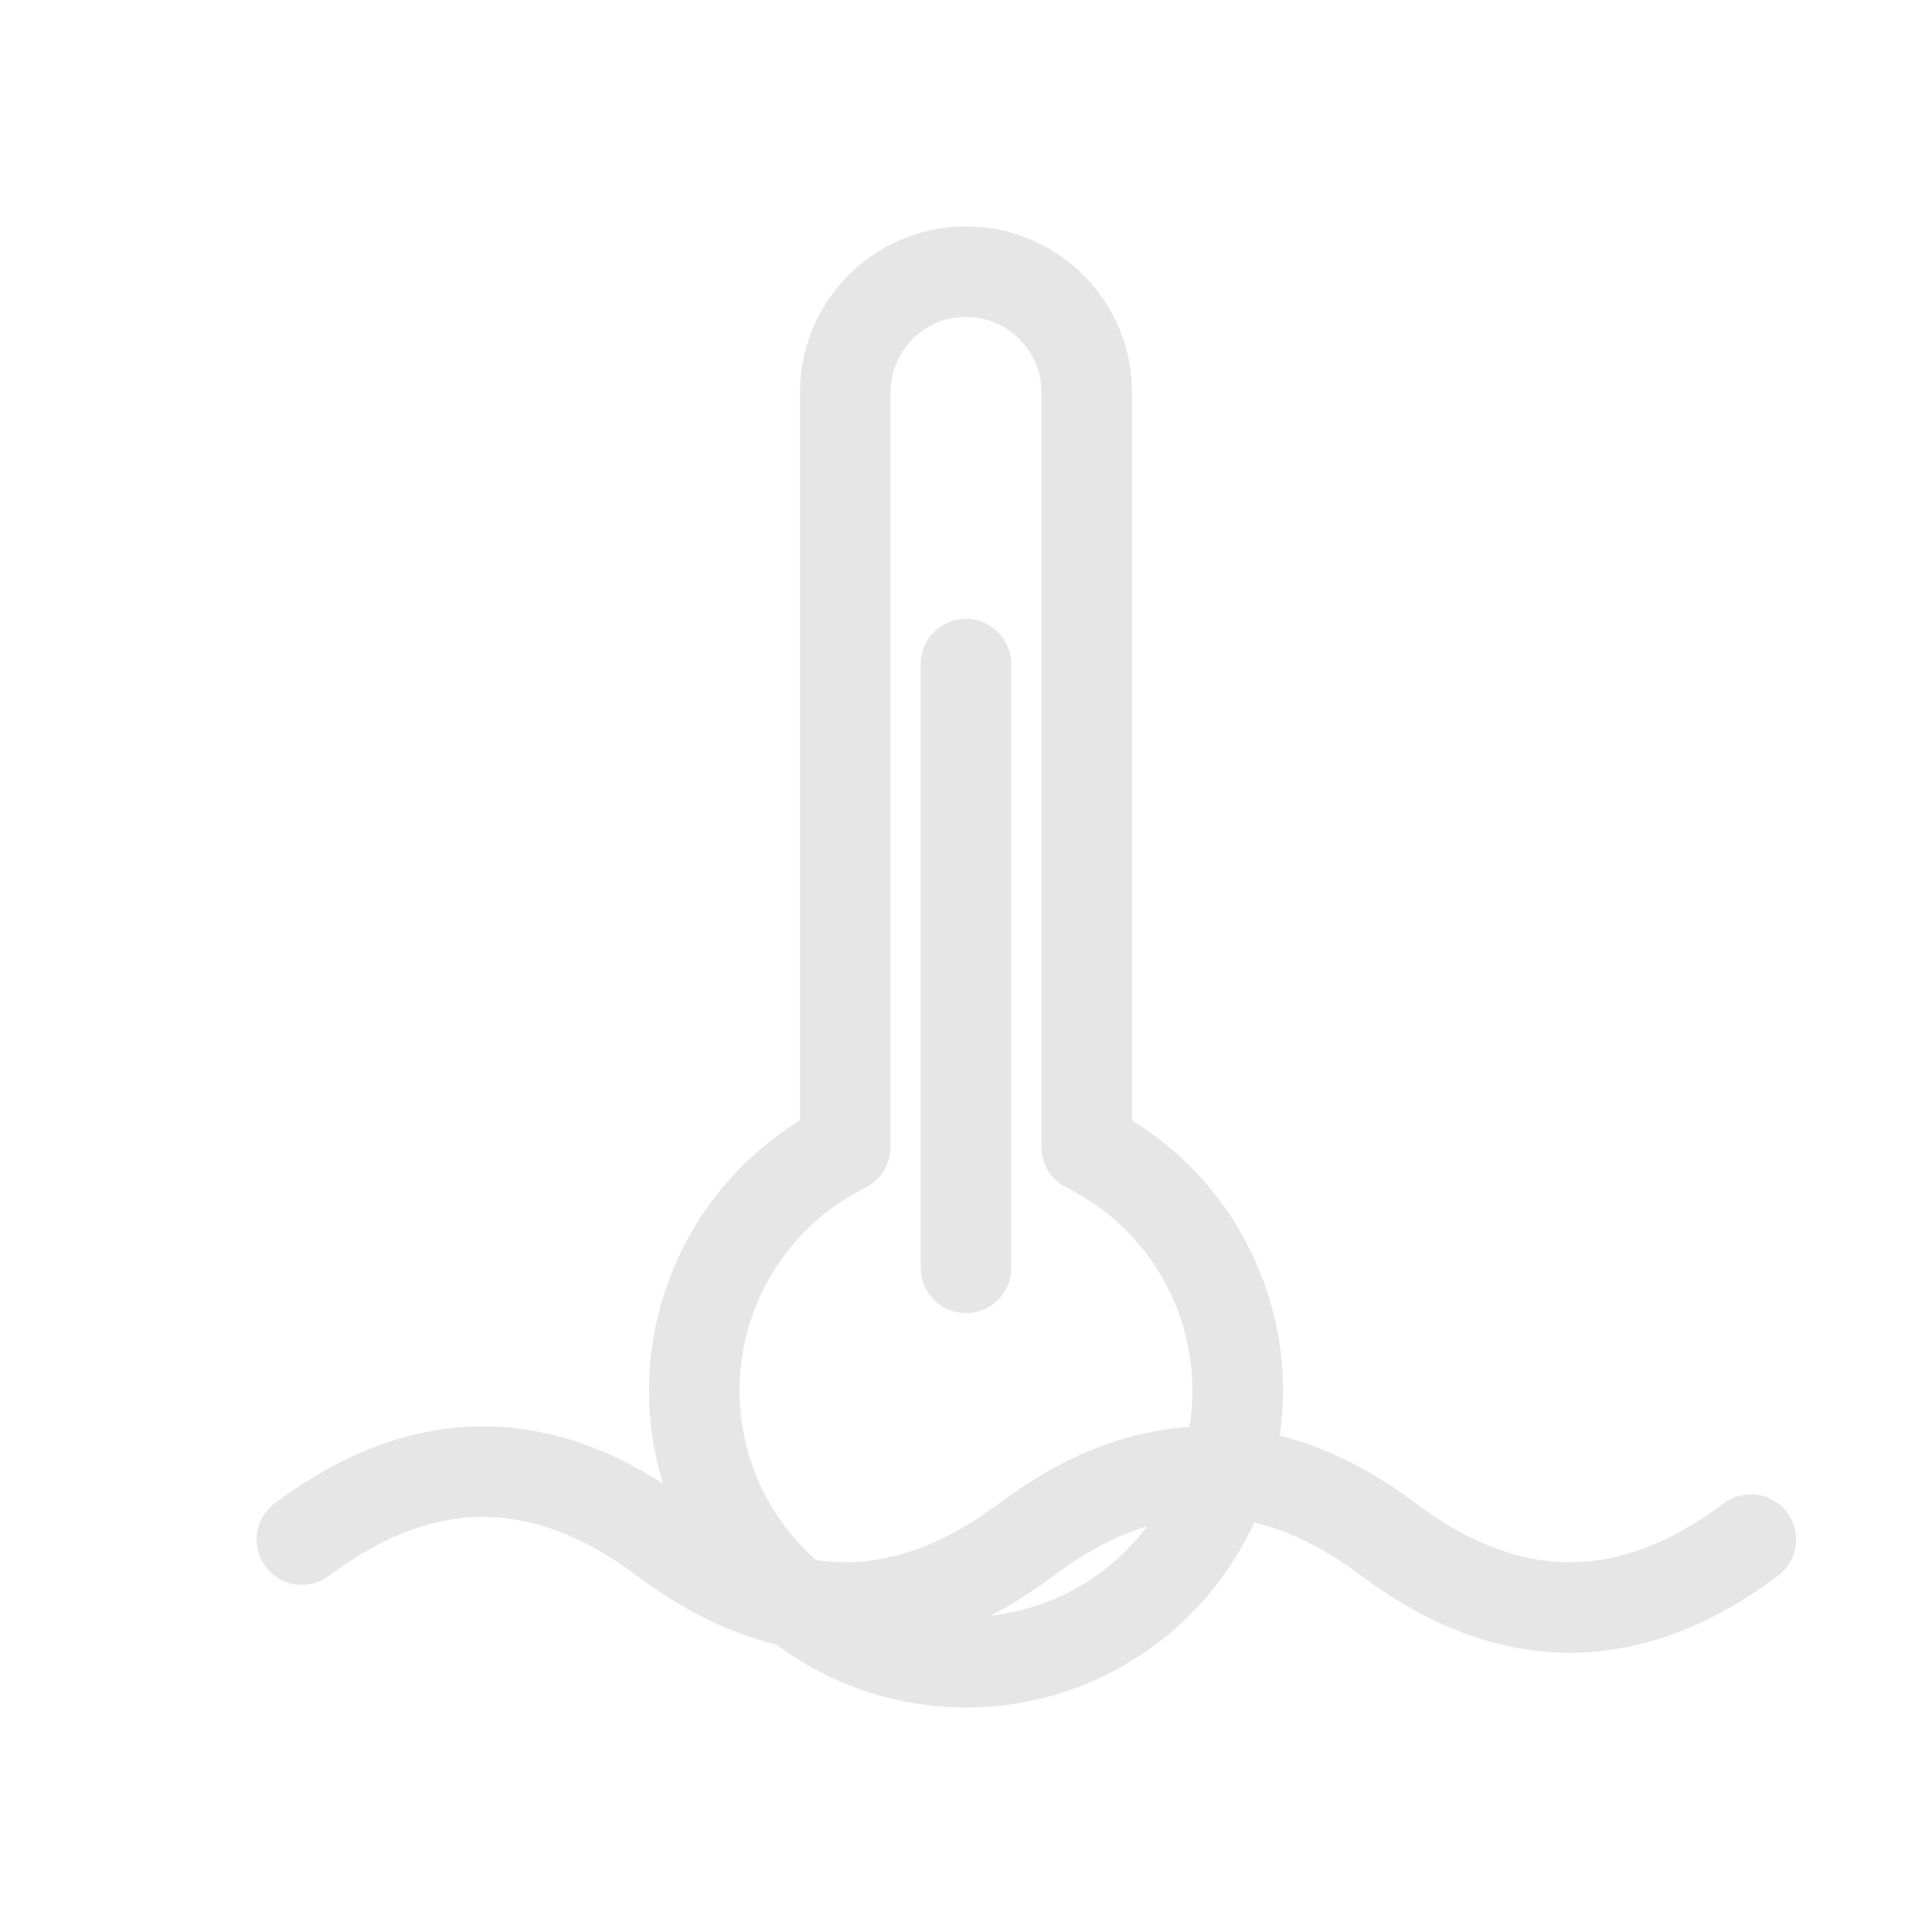
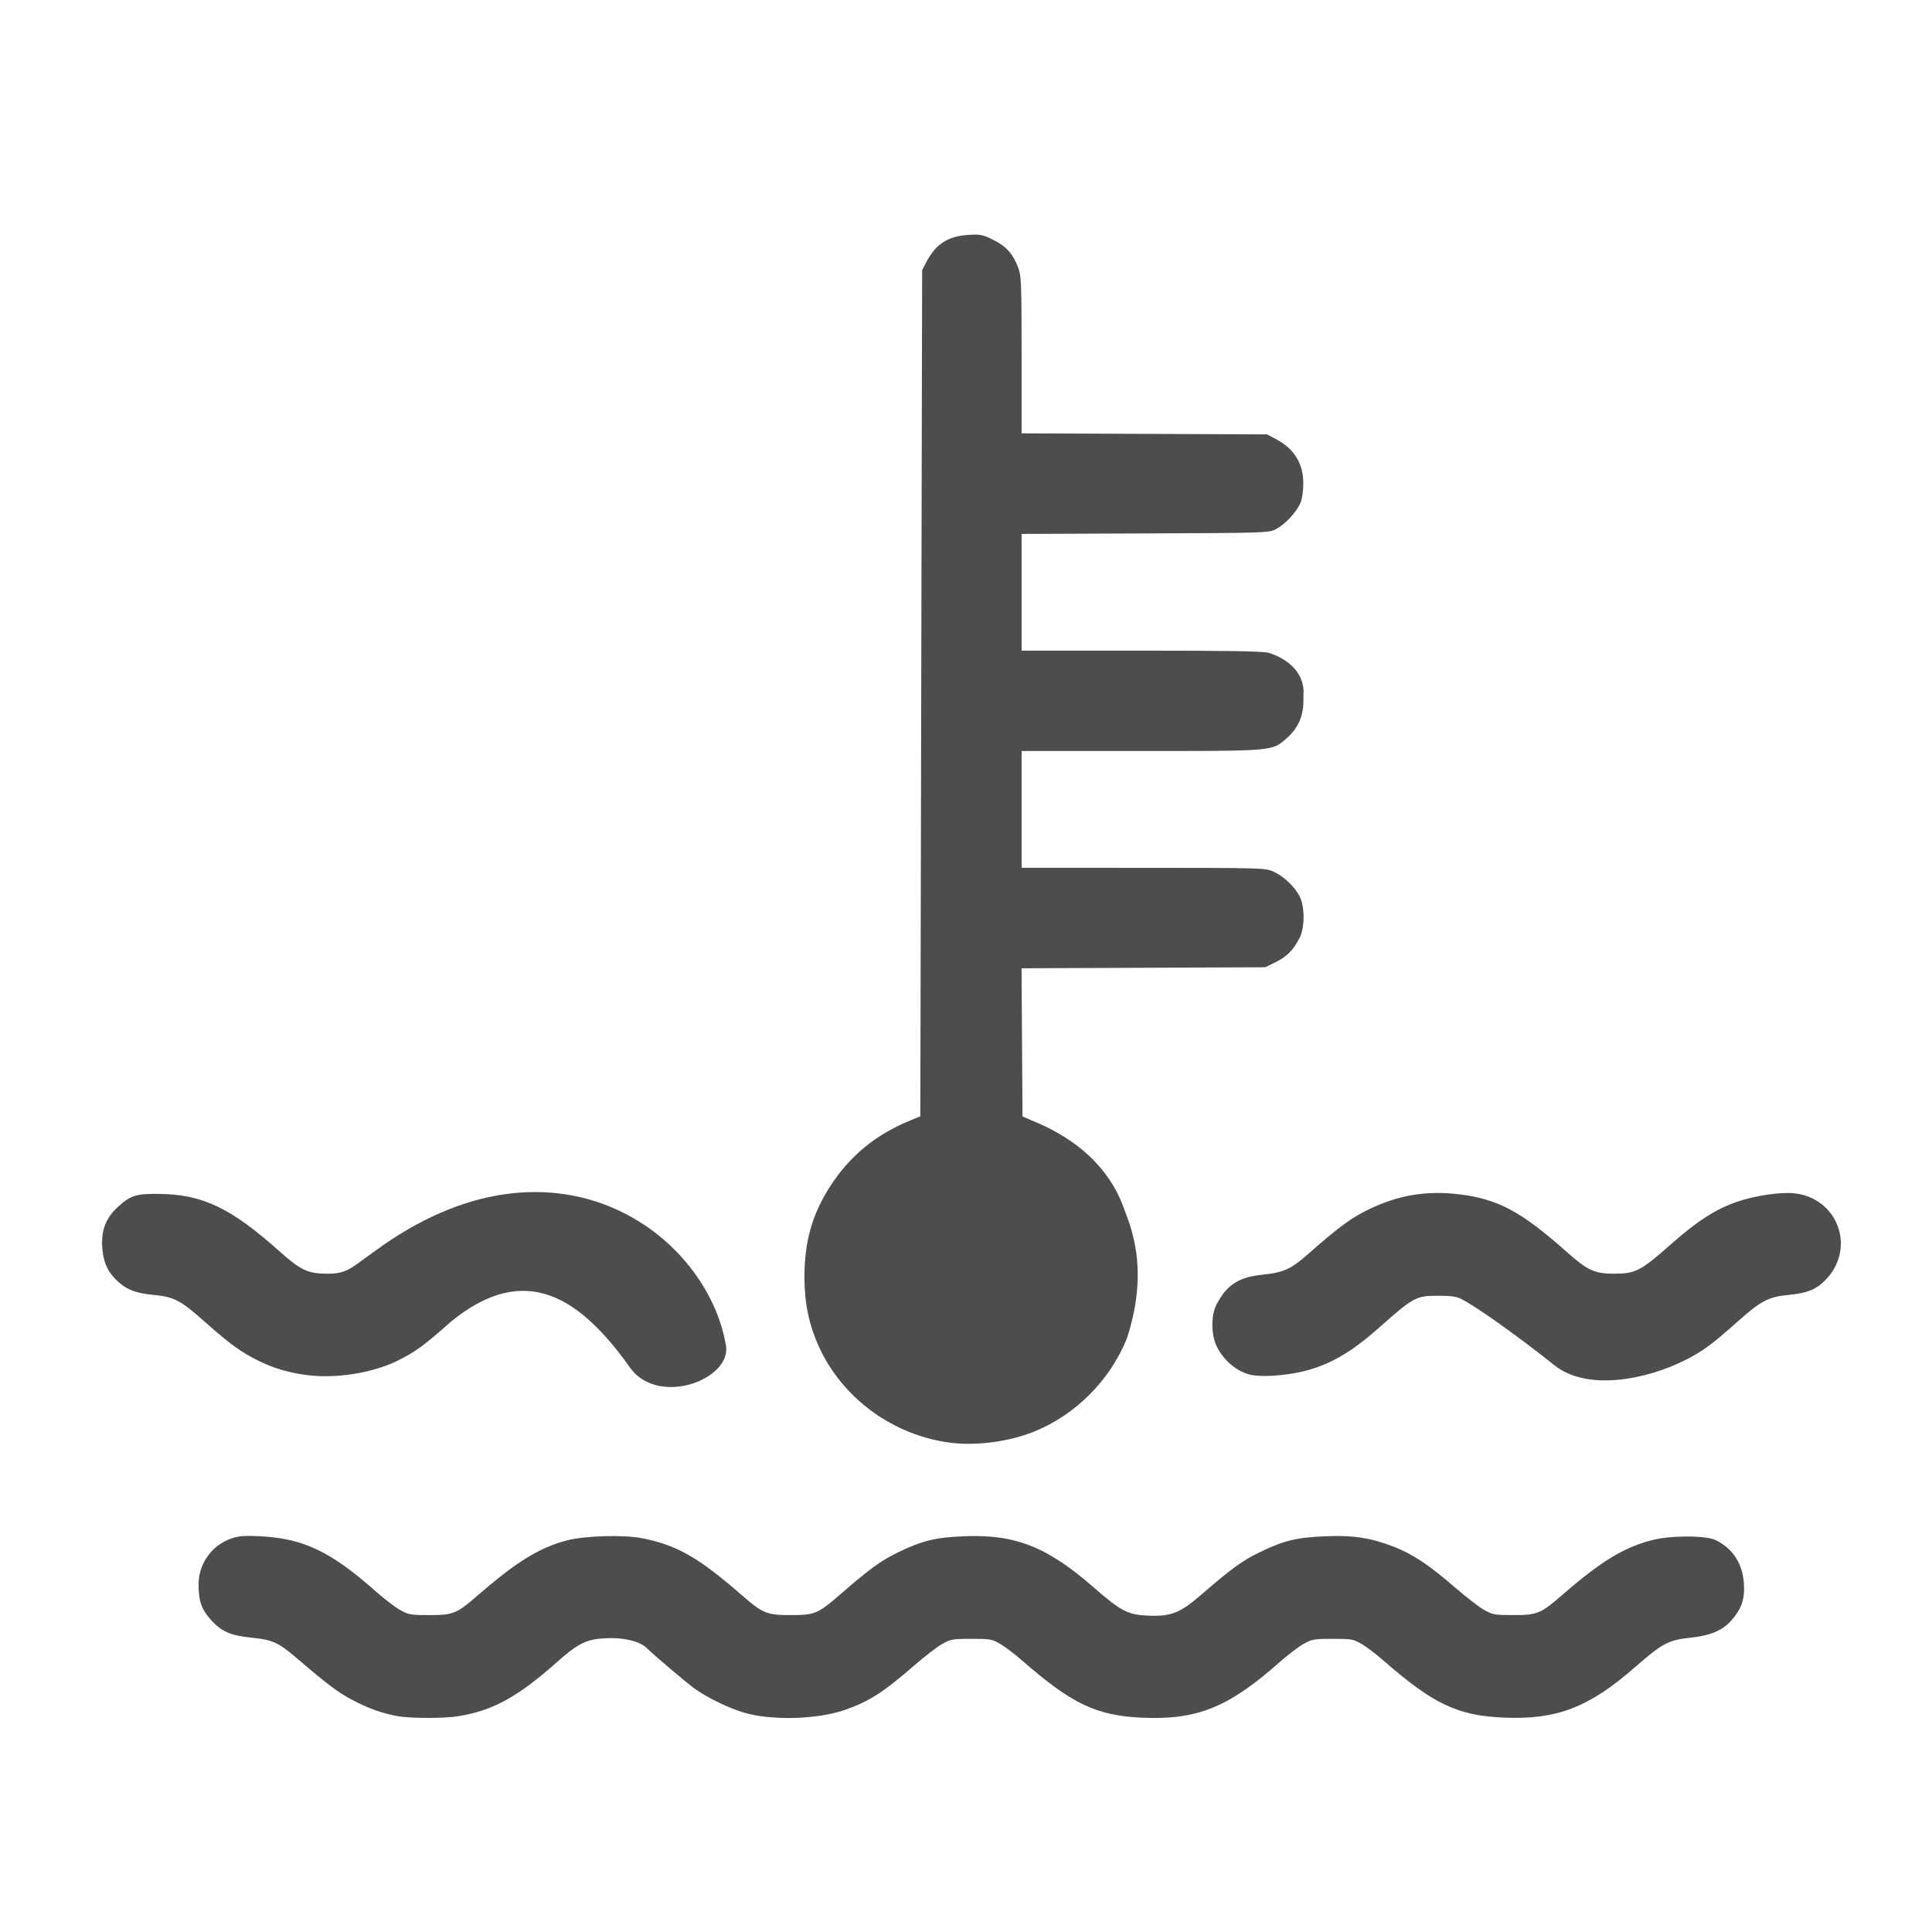
- <svg xmlns="http://www.w3.org/2000/svg" viewBox="0 0 64 64">
-   <g fill="none" stroke="#e6e6e6" stroke-width="3" stroke-linecap="round" stroke-linejoin="round">
-     <path d="M28 13v25a9 9 0 1 0 8 0V13a4 4 0 0 0-8 0z" />
-     <path d="M32 22v20M10 51c4-3 8-3 12 0s8 3 12 0 8-3 12 0 8 3 12 0" />
+ <svg xmlns="http://www.w3.org/2000/svg" version="1.1" id="svg1" width="200" height="200" viewBox="0 0 200 200">
+   <defs id="defs1" />
+   <g id="g1">
+     <path style="fill:#4d4d4d;stroke-width:0.189" d="m 41.303,177.677 c -1.639,-0.277 -3.078,-0.779 -4.76,-1.662 -1.556,-0.817 -2.595,-1.597 -5.918,-4.442 -1.801,-1.542 -2.432,-1.824 -4.566,-2.039 -2.202,-0.222 -3.131,-0.63 -4.238,-1.861 -0.958,-1.066 -1.268,-1.951 -1.268,-3.626 0,-2.195 1.382,-4.115 3.458,-4.804 0.748,-0.248 1.371,-0.293 2.949,-0.21 4.462,0.235 7.284,1.582 11.919,5.689 0.883,0.783 2.031,1.66 2.55,1.949 0.873,0.486 1.102,0.525 3.023,0.525 2.473,0 2.818,-0.143 5.078,-2.107 3.929,-3.415 6.333,-4.89 9.186,-5.636 1.795,-0.469 5.768,-0.59 7.658,-0.232 3.641,0.689 5.915,1.981 10.453,5.94 2.124,1.853 2.573,2.034 5.032,2.034 2.473,0 2.816,-0.142 5.08,-2.107 3.135,-2.721 4.234,-3.52 6.066,-4.407 2.479,-1.2 3.833,-1.529 6.801,-1.649 5.302,-0.214 8.582,1.081 13.413,5.294 2.851,2.486 3.523,2.833 5.668,2.926 2.305,0.099 3.274,-0.277 5.367,-2.086 3.273,-2.827 4.318,-3.588 6.157,-4.482 2.475,-1.203 3.829,-1.532 6.801,-1.652 2.879,-0.116 4.665,0.157 7.055,1.078 1.947,0.751 3.687,1.907 6.358,4.225 1.143,0.992 2.503,2.041 3.023,2.331 0.874,0.489 1.099,0.528 3.023,0.528 2.473,0 2.818,-0.143 5.078,-2.107 3.973,-3.453 6.347,-4.901 9.28,-5.657 1.939,-0.5 5.586,-0.493 6.606,0.012 1.774,0.88 2.783,2.467 2.899,4.564 0.088,1.584 -0.277,2.602 -1.361,3.803 -0.907,1.004 -2.174,1.52 -4.26,1.736 -2.17,0.225 -2.868,0.597 -5.584,2.978 -4.81,4.218 -8.145,5.514 -13.602,5.286 -4.831,-0.201 -7.331,-1.384 -12.525,-5.923 -0.733,-0.641 -1.743,-1.406 -2.244,-1.7 -0.851,-0.5 -1.047,-0.536 -2.989,-0.536 -1.92,0 -2.15,0.04 -3.023,0.525 -0.52,0.289 -1.667,1.166 -2.55,1.949 -5.247,4.65 -8.528,5.96 -14.246,5.688 -4.673,-0.222 -7.232,-1.45 -12.353,-5.926 -0.733,-0.641 -1.743,-1.406 -2.244,-1.7 -0.851,-0.5 -1.047,-0.536 -2.989,-0.536 -1.924,0 -2.148,0.039 -3.023,0.528 -0.52,0.29 -1.88,1.341 -3.023,2.335 -3.125,2.717 -4.625,3.668 -7.133,4.521 -2.844,0.967 -7.446,1.09 -10.307,0.275 -1.558,-0.444 -3.852,-1.553 -5.162,-2.495 -0.815,-0.586 -4.071,-3.345 -4.995,-4.233 -0.718,-0.69 -2.371,-1.08 -4.204,-0.992 -2.022,0.097 -2.836,0.499 -5.133,2.535 -4.042,3.582 -6.616,4.982 -10.202,5.547 -1.405,0.222 -4.772,0.224 -6.077,0.003 z M 98.388,149.349 c -5.938,-0.756 -11.201,-4.607 -13.63,-9.974 -1.012,-2.236 -1.483,-4.504 -1.483,-7.14 0,-3.702 0.793,-6.518 2.65,-9.409 2.023,-3.15 4.726,-5.375 8.307,-6.839 l 1.039,-0.425 0.094,-43.799 0.095,-43.799 0.443,-0.85 c 0.955,-1.834 2.228,-2.661 4.302,-2.794 1.281,-0.082 1.5,-0.04 2.603,0.503 1.339,0.659 2.053,1.451 2.596,2.882 0.323,0.849 0.351,1.587 0.351,9.039 v 8.115 l 12.705,0.054 12.705,0.054 0.945,0.502 c 1.877,0.997 2.812,2.529 2.808,4.599 -0.002,0.782 -0.125,1.604 -0.301,2.01 -0.406,0.937 -1.565,2.182 -2.494,2.679 -0.765,0.409 -0.831,0.412 -13.568,0.464 l -12.799,0.052 v 6.04 6.04 h 12.399 c 8.81,0 12.61,0.063 13.126,0.218 0.224,0.067 3.424,0.927 3.663,3.844 l -0.018,1.228 c -0.023,1.56 -0.574,2.764 -1.732,3.783 -1.523,1.34 -1.262,1.318 -15.098,1.318 h -12.34 v 6.045 6.045 l 12.61,0.004 c 12.269,0.004 12.633,0.015 13.46,0.388 1.041,0.47 2.165,1.526 2.698,2.536 0.565,1.07 0.562,3.279 -0.007,4.367 -0.648,1.241 -1.31,1.905 -2.464,2.472 l -1.078,0.529 -12.612,0.054 -12.612,0.054 0.049,7.667 0.049,7.667 1.606,0.693 c 3.887,1.678 7.251,4.461 8.792,8.562 0.796,2.119 2.769,6.478 0.407,13.731 -1.756,4.348 -5.341,7.937 -9.643,9.655 -2.595,1.036 -5.945,1.478 -8.624,1.137 z M 75.151,139.288 c 0.585,3.44 -6.755,6.304 -9.799,2.468 -5.236,-7.425 -10.933,-11.268 -18.676,-4.933 -2.697,2.403 -3.643,3.098 -5.454,4.004 -2.572,1.287 -6.354,1.906 -9.352,1.531 h -7e-6 c -1.96,-0.245 -3.542,-0.71 -5.177,-1.522 -1.766,-0.876 -2.926,-1.724 -5.553,-4.055 -2.467,-2.19 -3.132,-2.535 -5.271,-2.736 -1.879,-0.176 -2.871,-0.582 -3.871,-1.582 -0.929,-0.929 -1.336,-1.916 -1.421,-3.443 -0.094,-1.698 0.399,-2.948 1.603,-4.057 1.319,-1.216 1.912,-1.405 4.312,-1.371 4.515,0.064 7.404,1.448 12.496,5.99 2.179,1.944 2.904,2.274 4.979,2.27 2.139,-0.003 2.429,-0.686 5.759,-2.993 18.144,-12.572 33.48,-1.014 35.426,10.428 z m 54.424,3.056 c -1.485,-0.302 -2.897,-1.47 -3.64,-3.011 -0.569,-1.18 -0.574,-3.19 -0.01,-4.274 1.069,-2.054 2.29,-2.849 4.776,-3.106 2.193,-0.227 2.942,-0.57 4.771,-2.184 3.127,-2.76 4.411,-3.701 6.272,-4.599 3.033,-1.464 5.959,-1.944 9.331,-1.532 4.002,0.489 6.402,1.775 11.094,5.945 2.188,1.945 2.911,2.274 4.984,2.27 2.139,-0.003 2.725,-0.308 5.759,-2.993 2.789,-2.468 4.695,-3.694 6.933,-4.461 1.87,-0.641 4.548,-1.028 5.962,-0.862 4.388,0.516 6.285,5.505 3.339,8.782 -1.016,1.13 -1.956,1.537 -4,1.731 -2.073,0.197 -2.85,0.605 -5.282,2.772 -2.671,2.38 -3.624,3.078 -5.464,4.001 -3.894,1.954 -10.058,3.251 -13.504,0.496 -3.571,-2.855 -7.935,-5.982 -9.629,-6.853 -0.472,-0.243 -1.095,-0.331 -2.343,-0.331 -2.355,0 -2.563,0.113 -6.251,3.382 -3.743,3.319 -6.574,4.596 -10.846,4.896 -0.779,0.055 -1.792,0.023 -2.251,-0.07 z" id="path1" />
  </g>
</svg>
